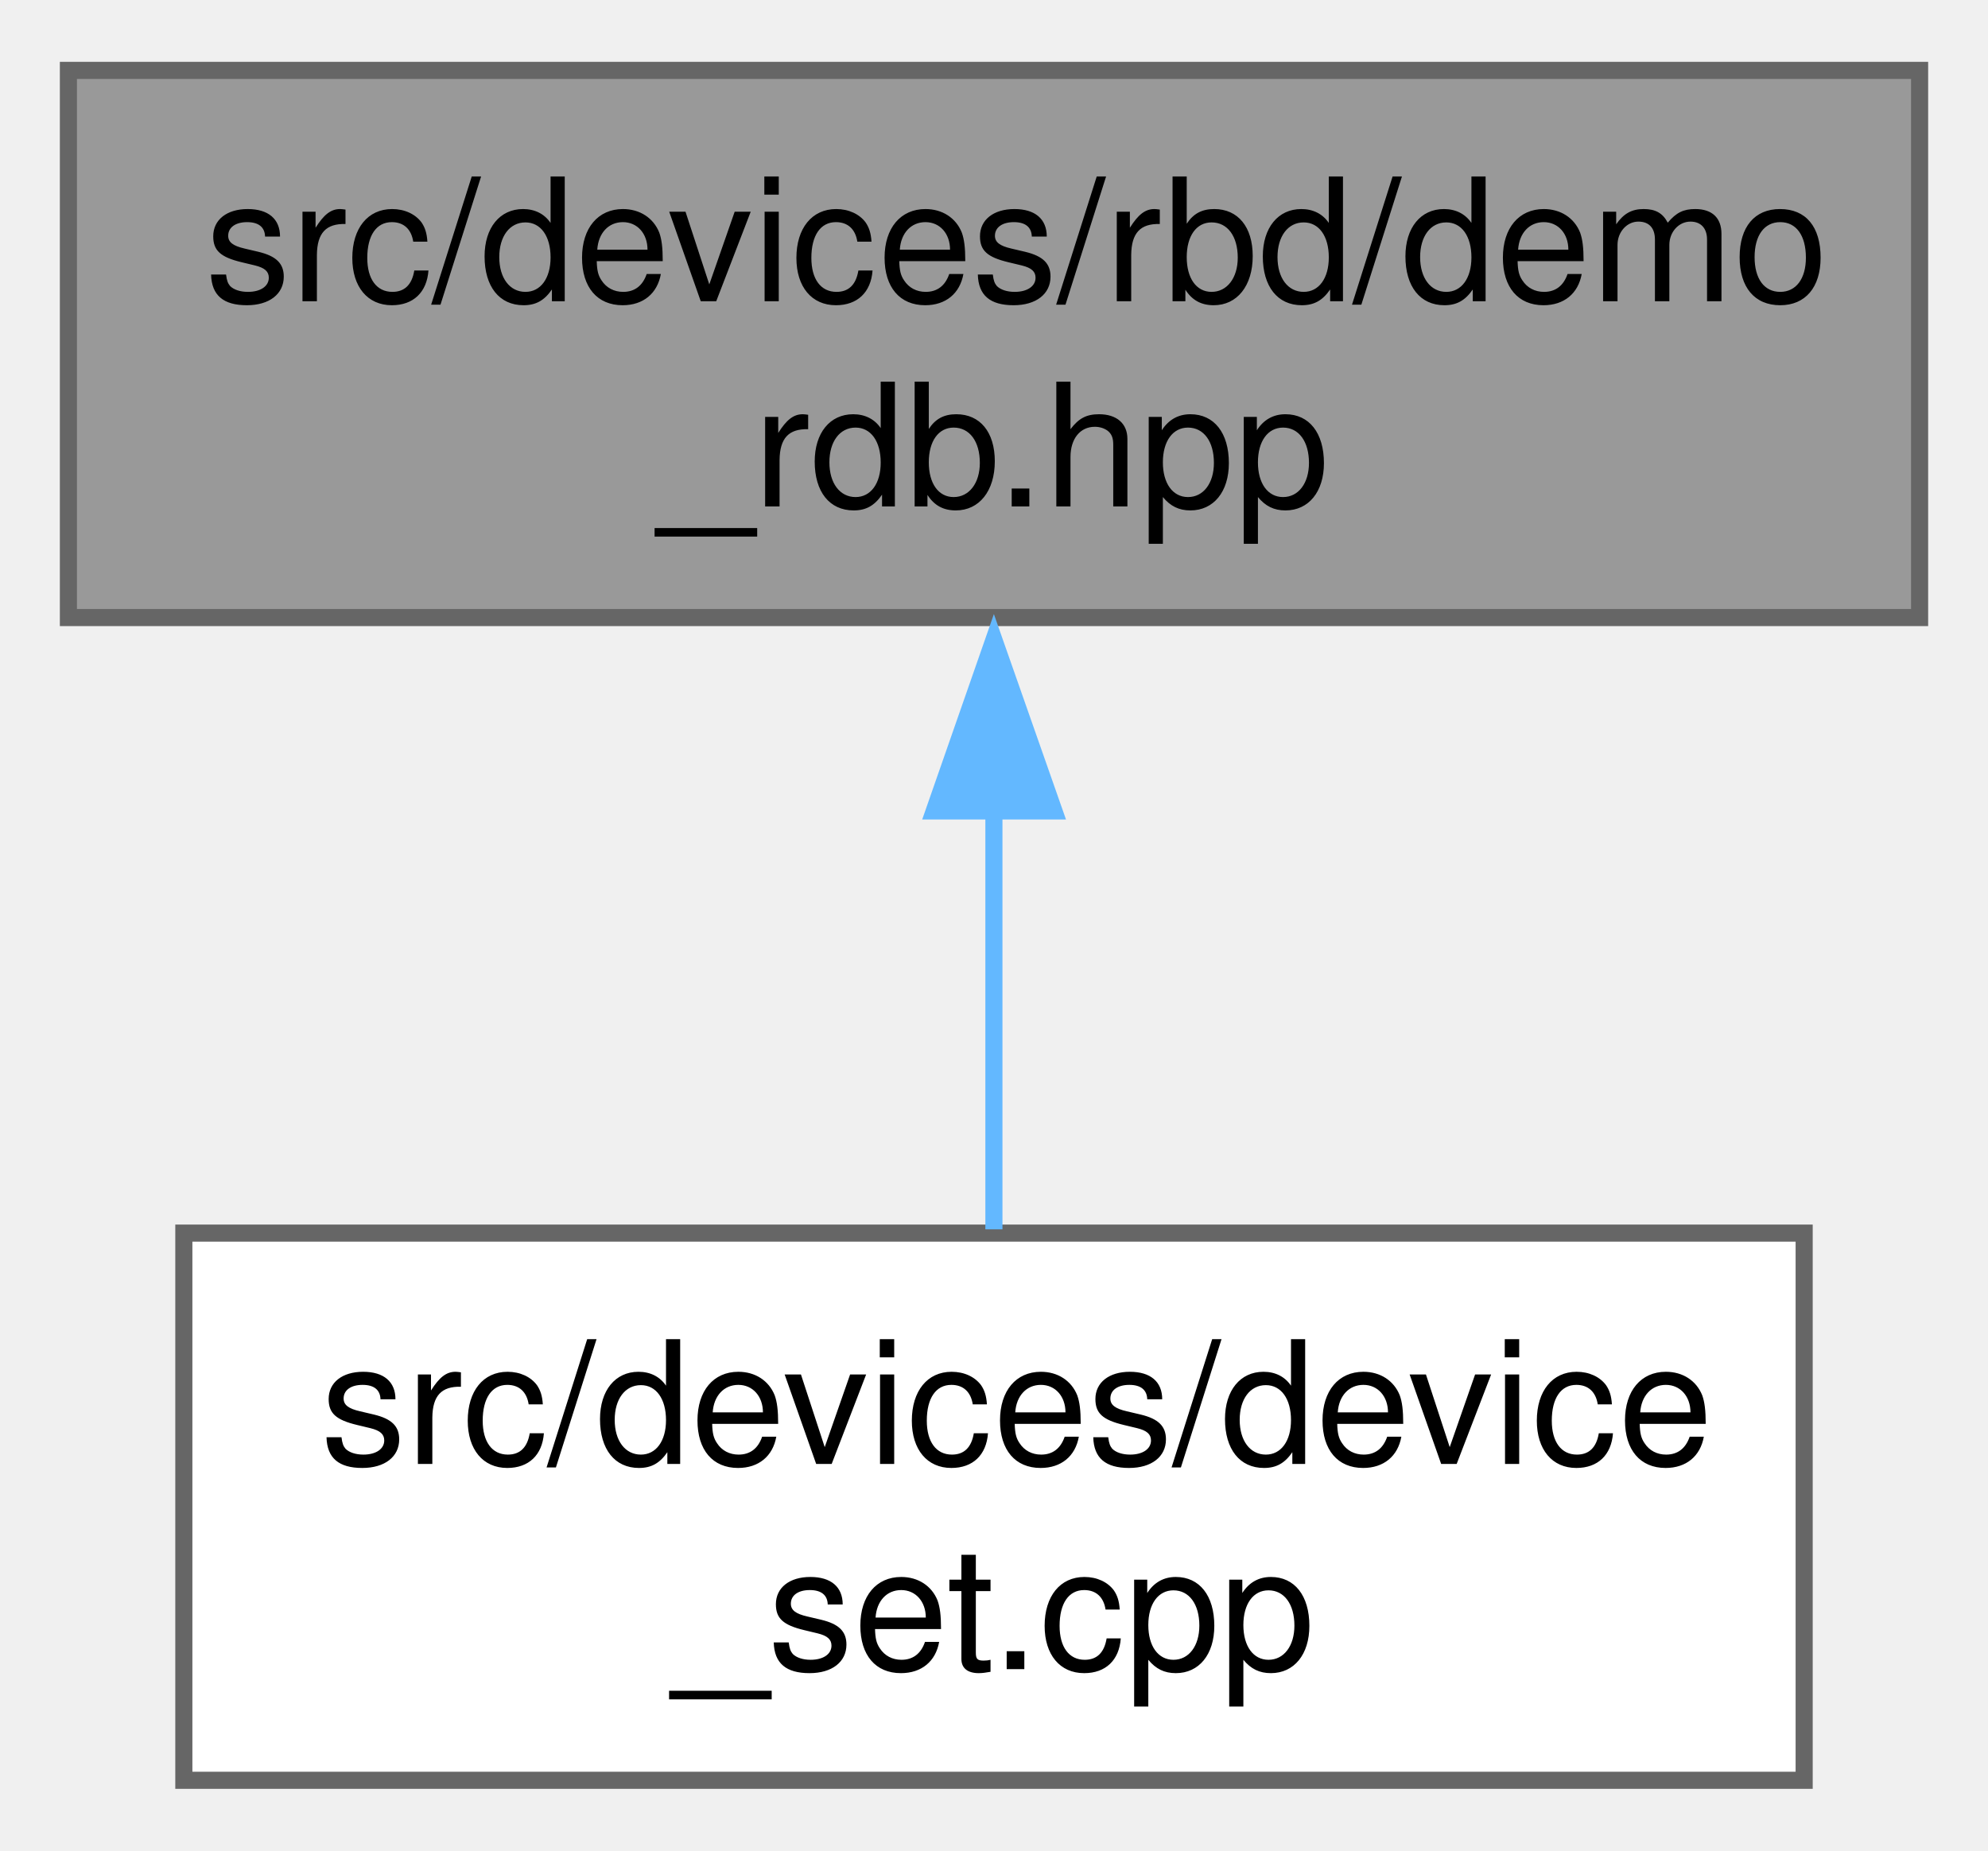
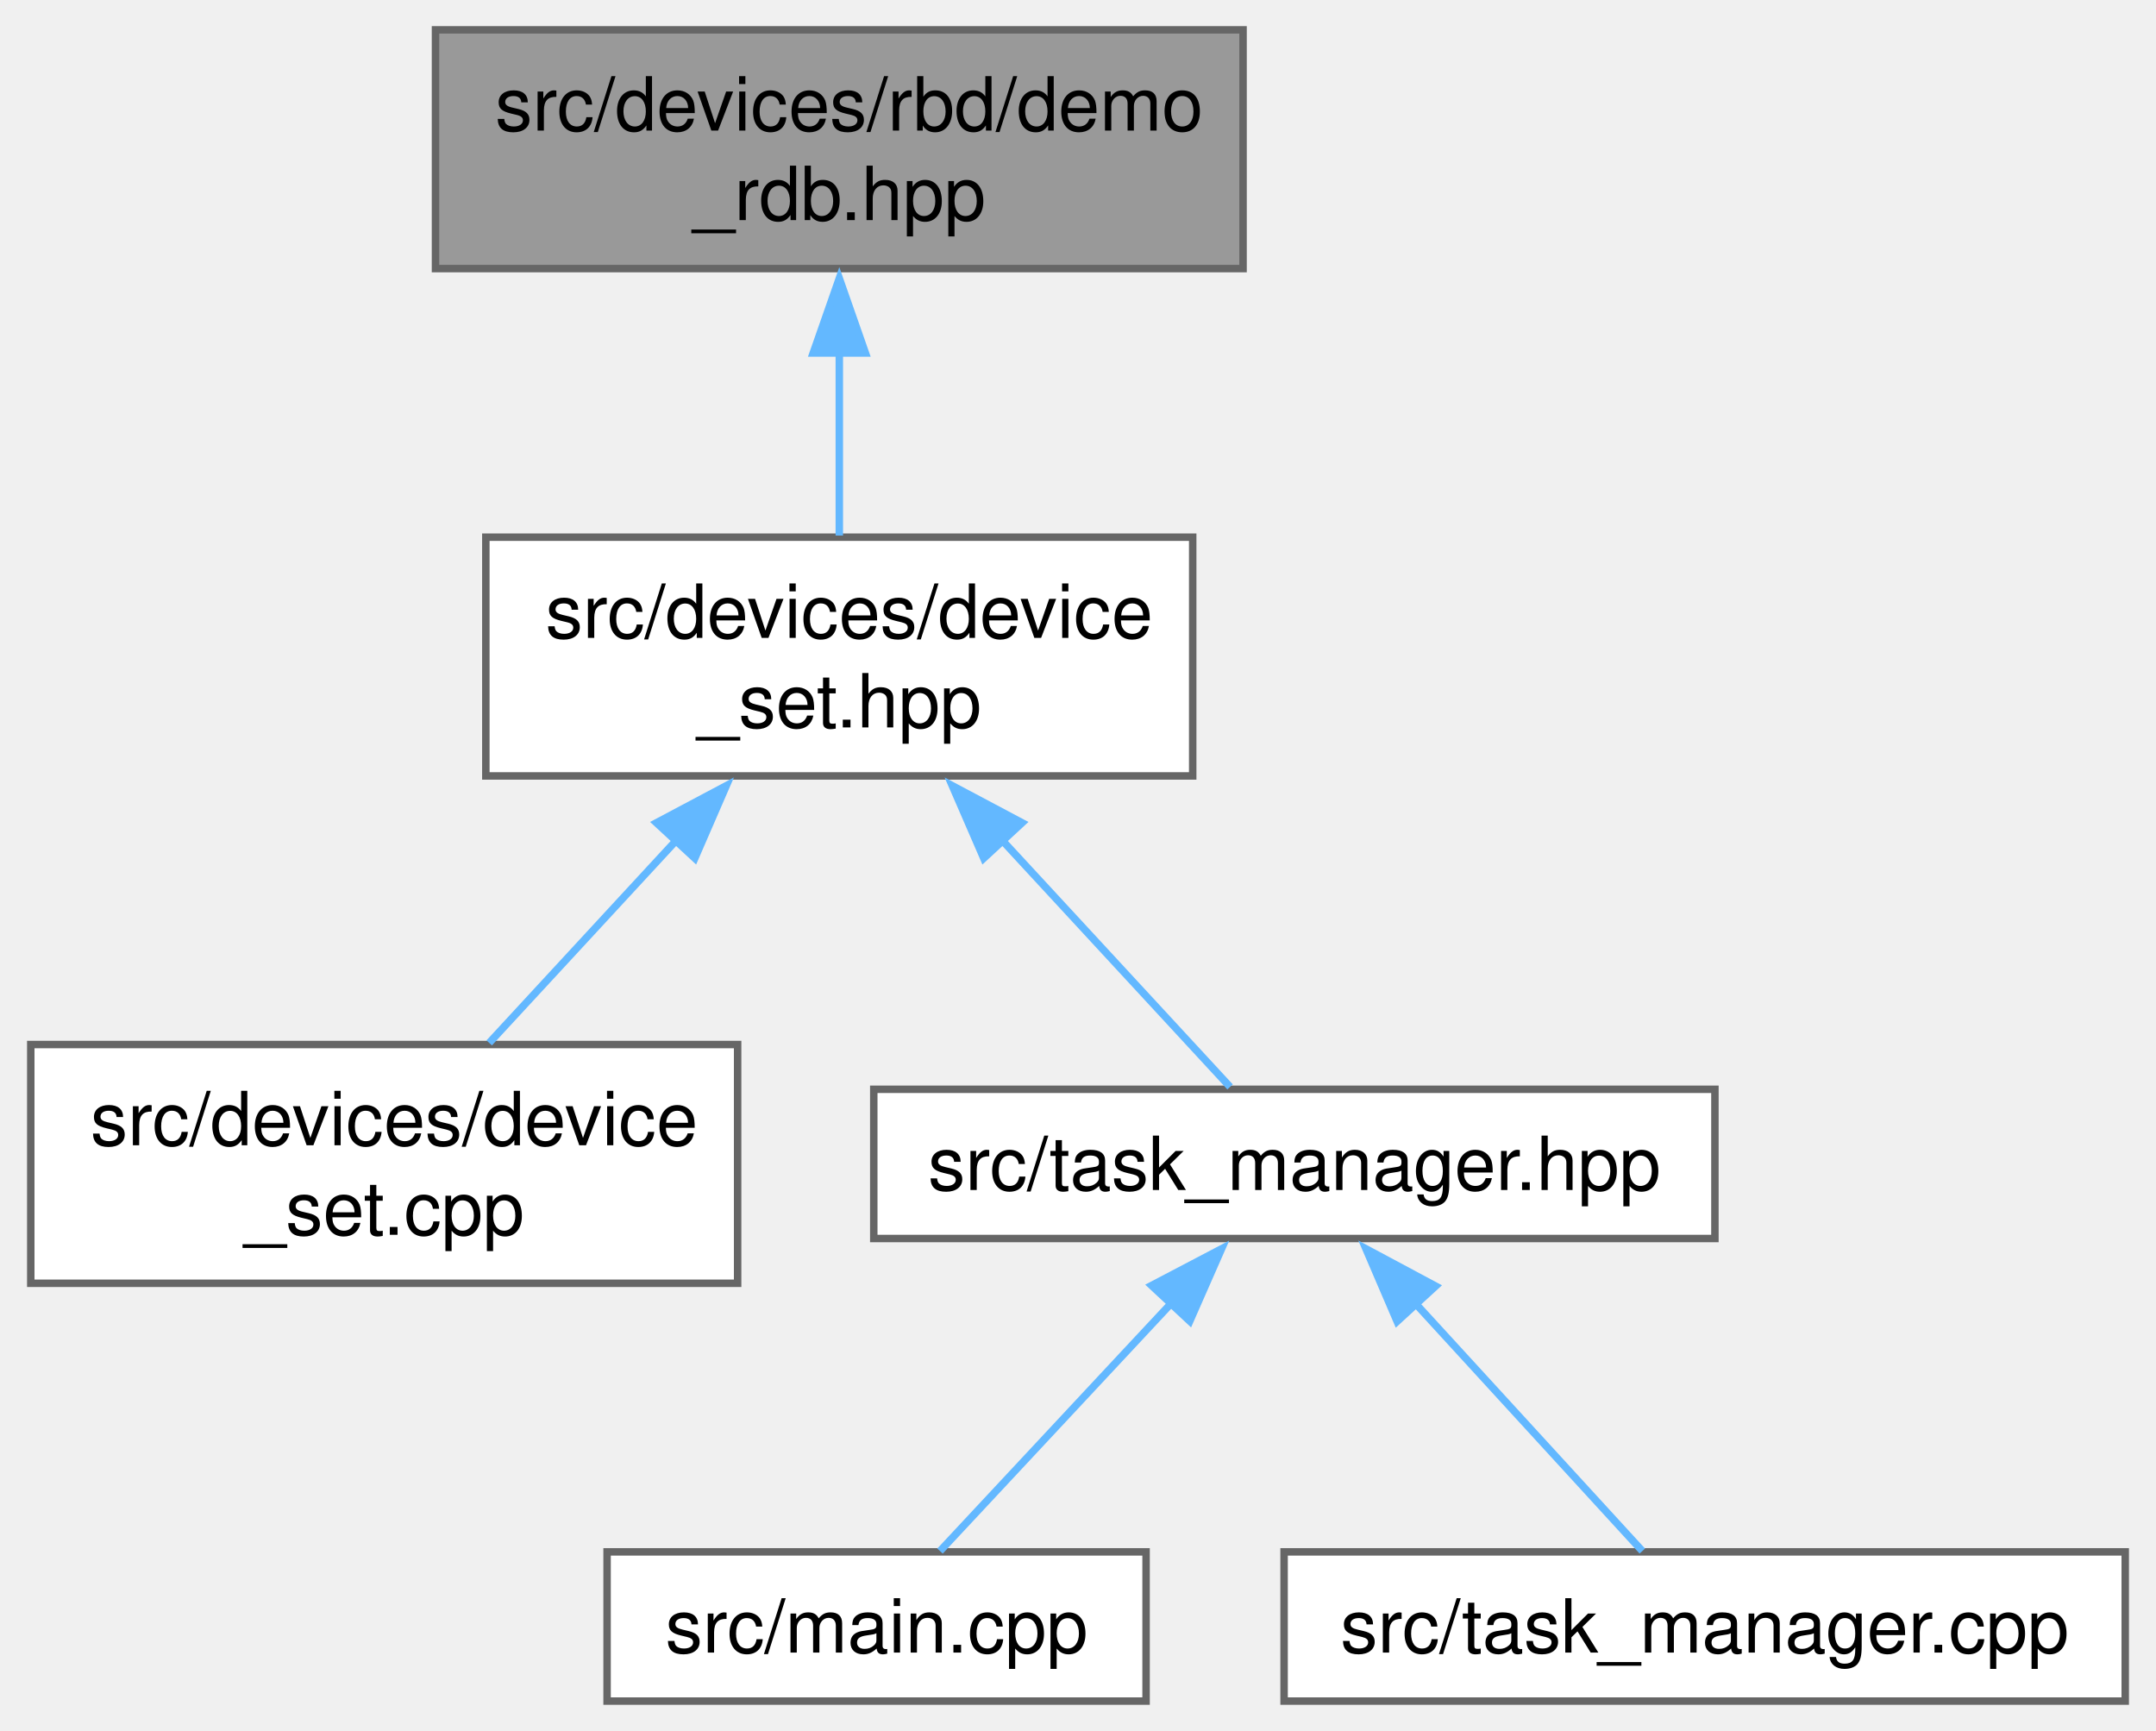
- <svg xmlns="http://www.w3.org/2000/svg" xmlns:xlink="http://www.w3.org/1999/xlink" width="116pt" height="108pt" viewBox="0.00 0.00 116.25 108.00">
-   <g id="graph0" class="graph" transform="scale(1 1) rotate(0) translate(4 104)">
+ <svg xmlns="http://www.w3.org/2000/svg" xmlns:xlink="http://www.w3.org/1999/xlink" width="289pt" height="232pt" viewBox="0.00 0.00 288.75 232.00">
+   <g id="graph0" class="graph" transform="scale(1 1) rotate(0) translate(4 228)">
    <g id="Node000001" class="node">
      <g id="a_Node000001">
        <a xlink:title="Заголовочный файл, в котором реализован класс DemoRbd.">
-           <polygon fill="#999999" stroke="#666666" points="108.25,-100 0,-100 0,-68 108.25,-68 108.25,-100" />
-           <text text-anchor="start" x="8" y="-86.5" font-family="Helvetica,sans-Serif" font-size="10.00">src/devices/rbd/demo</text>
-           <text text-anchor="middle" x="54.12" y="-74.5" font-family="Helvetica,sans-Serif" font-size="10.00">_rdb.hpp</text>
+           <polygon fill="#999999" stroke="#666666" points="162.5,-224 54.25,-224 54.25,-192 162.5,-192 162.5,-224" />
+           <text text-anchor="start" x="62.25" y="-210.5" font-family="Helvetica,sans-Serif" font-size="10.00">src/devices/rbd/demo</text>
+           <text text-anchor="middle" x="108.38" y="-198.5" font-family="Helvetica,sans-Serif" font-size="10.00">_rdb.hpp</text>
        </a>
      </g>
    </g>
    <g id="Node000002" class="node">
      <g id="a_Node000002">
-         <a xlink:href="device__set_8cpp.html" target="_top" xlink:title="Файл исходного кода, в котором реализованы методы для класа DeviceSet.">
-           <polygon fill="white" stroke="#666666" points="101.5,-32 6.75,-32 6.75,0 101.5,0 101.5,-32" />
-           <text text-anchor="start" x="14.75" y="-18.5" font-family="Helvetica,sans-Serif" font-size="10.00">src/devices/device</text>
-           <text text-anchor="middle" x="54.12" y="-6.5" font-family="Helvetica,sans-Serif" font-size="10.00">_set.cpp</text>
+         <a xlink:href="device__set_8hpp.html" target="_top" xlink:title="Заголовочный файл, содержащий в себе класс DeviceSet и набор констант, необходимых для данного класса...">
+           <polygon fill="white" stroke="#666666" points="155.75,-156 61,-156 61,-124 155.75,-124 155.75,-156" />
+           <text text-anchor="start" x="69" y="-142.5" font-family="Helvetica,sans-Serif" font-size="10.00">src/devices/device</text>
+           <text text-anchor="middle" x="108.38" y="-130.5" font-family="Helvetica,sans-Serif" font-size="10.00">_set.hpp</text>
        </a>
      </g>
    </g>
    <g id="edge1_Node000001_Node000002" class="edge">
      <g id="a_edge1_Node000001_Node000002">
        <a xlink:title=" ">
-           <path fill="none" stroke="#63b8ff" d="M54.12,-56.89C54.12,-48.52 54.12,-39.54 54.12,-32.22" />
-           <polygon fill="#63b8ff" stroke="#63b8ff" points="50.63,-56.69 54.12,-66.69 57.63,-56.69 50.63,-56.69" />
+           <path fill="none" stroke="#63b8ff" d="M108.38,-180.89C108.38,-172.52 108.38,-163.54 108.38,-156.22" />
+           <polygon fill="#63b8ff" stroke="#63b8ff" points="104.88,-180.69 108.38,-190.69 111.88,-180.69 104.88,-180.69" />
+         </a>
+       </g>
+     </g>
+     <g id="Node000003" class="node">
+       <g id="a_Node000003">
+         <a xlink:href="device__set_8cpp.html" target="_top" xlink:title="Файл исходного кода, в котором реализованы методы для класа DeviceSet.">
+           <polygon fill="white" stroke="#666666" points="94.75,-88 0,-88 0,-56 94.75,-56 94.75,-88" />
+           <text text-anchor="start" x="8" y="-74.5" font-family="Helvetica,sans-Serif" font-size="10.00">src/devices/device</text>
+           <text text-anchor="middle" x="47.38" y="-62.5" font-family="Helvetica,sans-Serif" font-size="10.00">_set.cpp</text>
+         </a>
+       </g>
+     </g>
+     <g id="edge2_Node000002_Node000003" class="edge">
+       <g id="a_edge2_Node000002_Node000003">
+         <a xlink:title=" ">
+           <path fill="none" stroke="#63b8ff" d="M86.85,-115.71C78.42,-106.59 68.98,-96.37 61.45,-88.22" />
+           <polygon fill="#63b8ff" stroke="#63b8ff" points="83.87,-117.72 93.23,-122.69 89.01,-112.97 83.87,-117.72" />
+         </a>
+       </g>
+     </g>
+     <g id="Node000004" class="node">
+       <g id="a_Node000004">
+         <a xlink:href="task__manager_8hpp.html" target="_top" xlink:title="Заголовочный файл, в котором определён класс TaskManager и набор констант для работы с ним">
+           <polygon fill="white" stroke="#666666" points="225.75,-82 113,-82 113,-62 225.75,-62 225.75,-82" />
+           <text text-anchor="middle" x="169.38" y="-68.5" font-family="Helvetica,sans-Serif" font-size="10.00">src/task_manager.hpp</text>
+         </a>
+       </g>
+     </g>
+     <g id="edge3_Node000002_Node000004" class="edge">
+       <g id="a_edge3_Node000002_Node000004">
+         <a xlink:title=" ">
+           <path fill="none" stroke="#63b8ff" d="M129.9,-115.71C140.54,-104.2 152.77,-90.97 160.76,-82.32" />
+           <polygon fill="#63b8ff" stroke="#63b8ff" points="127.74,-112.97 123.52,-122.69 132.88,-117.72 127.74,-112.97" />
+         </a>
+       </g>
+     </g>
+     <g id="Node000005" class="node">
+       <g id="a_Node000005">
+         <a xlink:href="main_8cpp.html" target="_top" xlink:title="Главный файл приложения">
+           <polygon fill="white" stroke="#666666" points="149.5,-20 77.25,-20 77.25,0 149.5,0 149.5,-20" />
+           <text text-anchor="middle" x="113.38" y="-6.5" font-family="Helvetica,sans-Serif" font-size="10.00">src/main.cpp</text>
+         </a>
+       </g>
+     </g>
+     <g id="edge4_Node000004_Node000005" class="edge">
+       <g id="a_edge4_Node000004_Node000005">
+         <a xlink:title=" ">
+           <path fill="none" stroke="#63b8ff" d="M153.42,-53.9C143.15,-42.91 130.22,-29.05 121.88,-20.11" />
+           <polygon fill="#63b8ff" stroke="#63b8ff" points="150.24,-55.7 159.62,-60.62 155.36,-50.93 150.24,-55.7" />
+         </a>
+       </g>
+     </g>
+     <g id="Node000006" class="node">
+       <g id="a_Node000006">
+         <a xlink:href="task__manager_8cpp.html" target="_top" xlink:title="Файл исходного кода, в котором реализованы методы для класа TaskManager.">
+           <polygon fill="white" stroke="#666666" points="280.75,-20 168,-20 168,0 280.75,0 280.75,-20" />
+           <text text-anchor="middle" x="224.38" y="-6.5" font-family="Helvetica,sans-Serif" font-size="10.00">src/task_manager.cpp</text>
+         </a>
+       </g>
+     </g>
+     <g id="edge5_Node000004_Node000006" class="edge">
+       <g id="a_edge5_Node000004_Node000006">
+         <a xlink:title=" ">
+           <path fill="none" stroke="#63b8ff" d="M185.35,-53.58C195.38,-42.63 207.91,-28.97 216.02,-20.11" />
+           <polygon fill="#63b8ff" stroke="#63b8ff" points="183.15,-50.89 178.97,-60.62 188.31,-55.62 183.15,-50.89" />
        </a>
      </g>
    </g>
  </g>
</svg>
